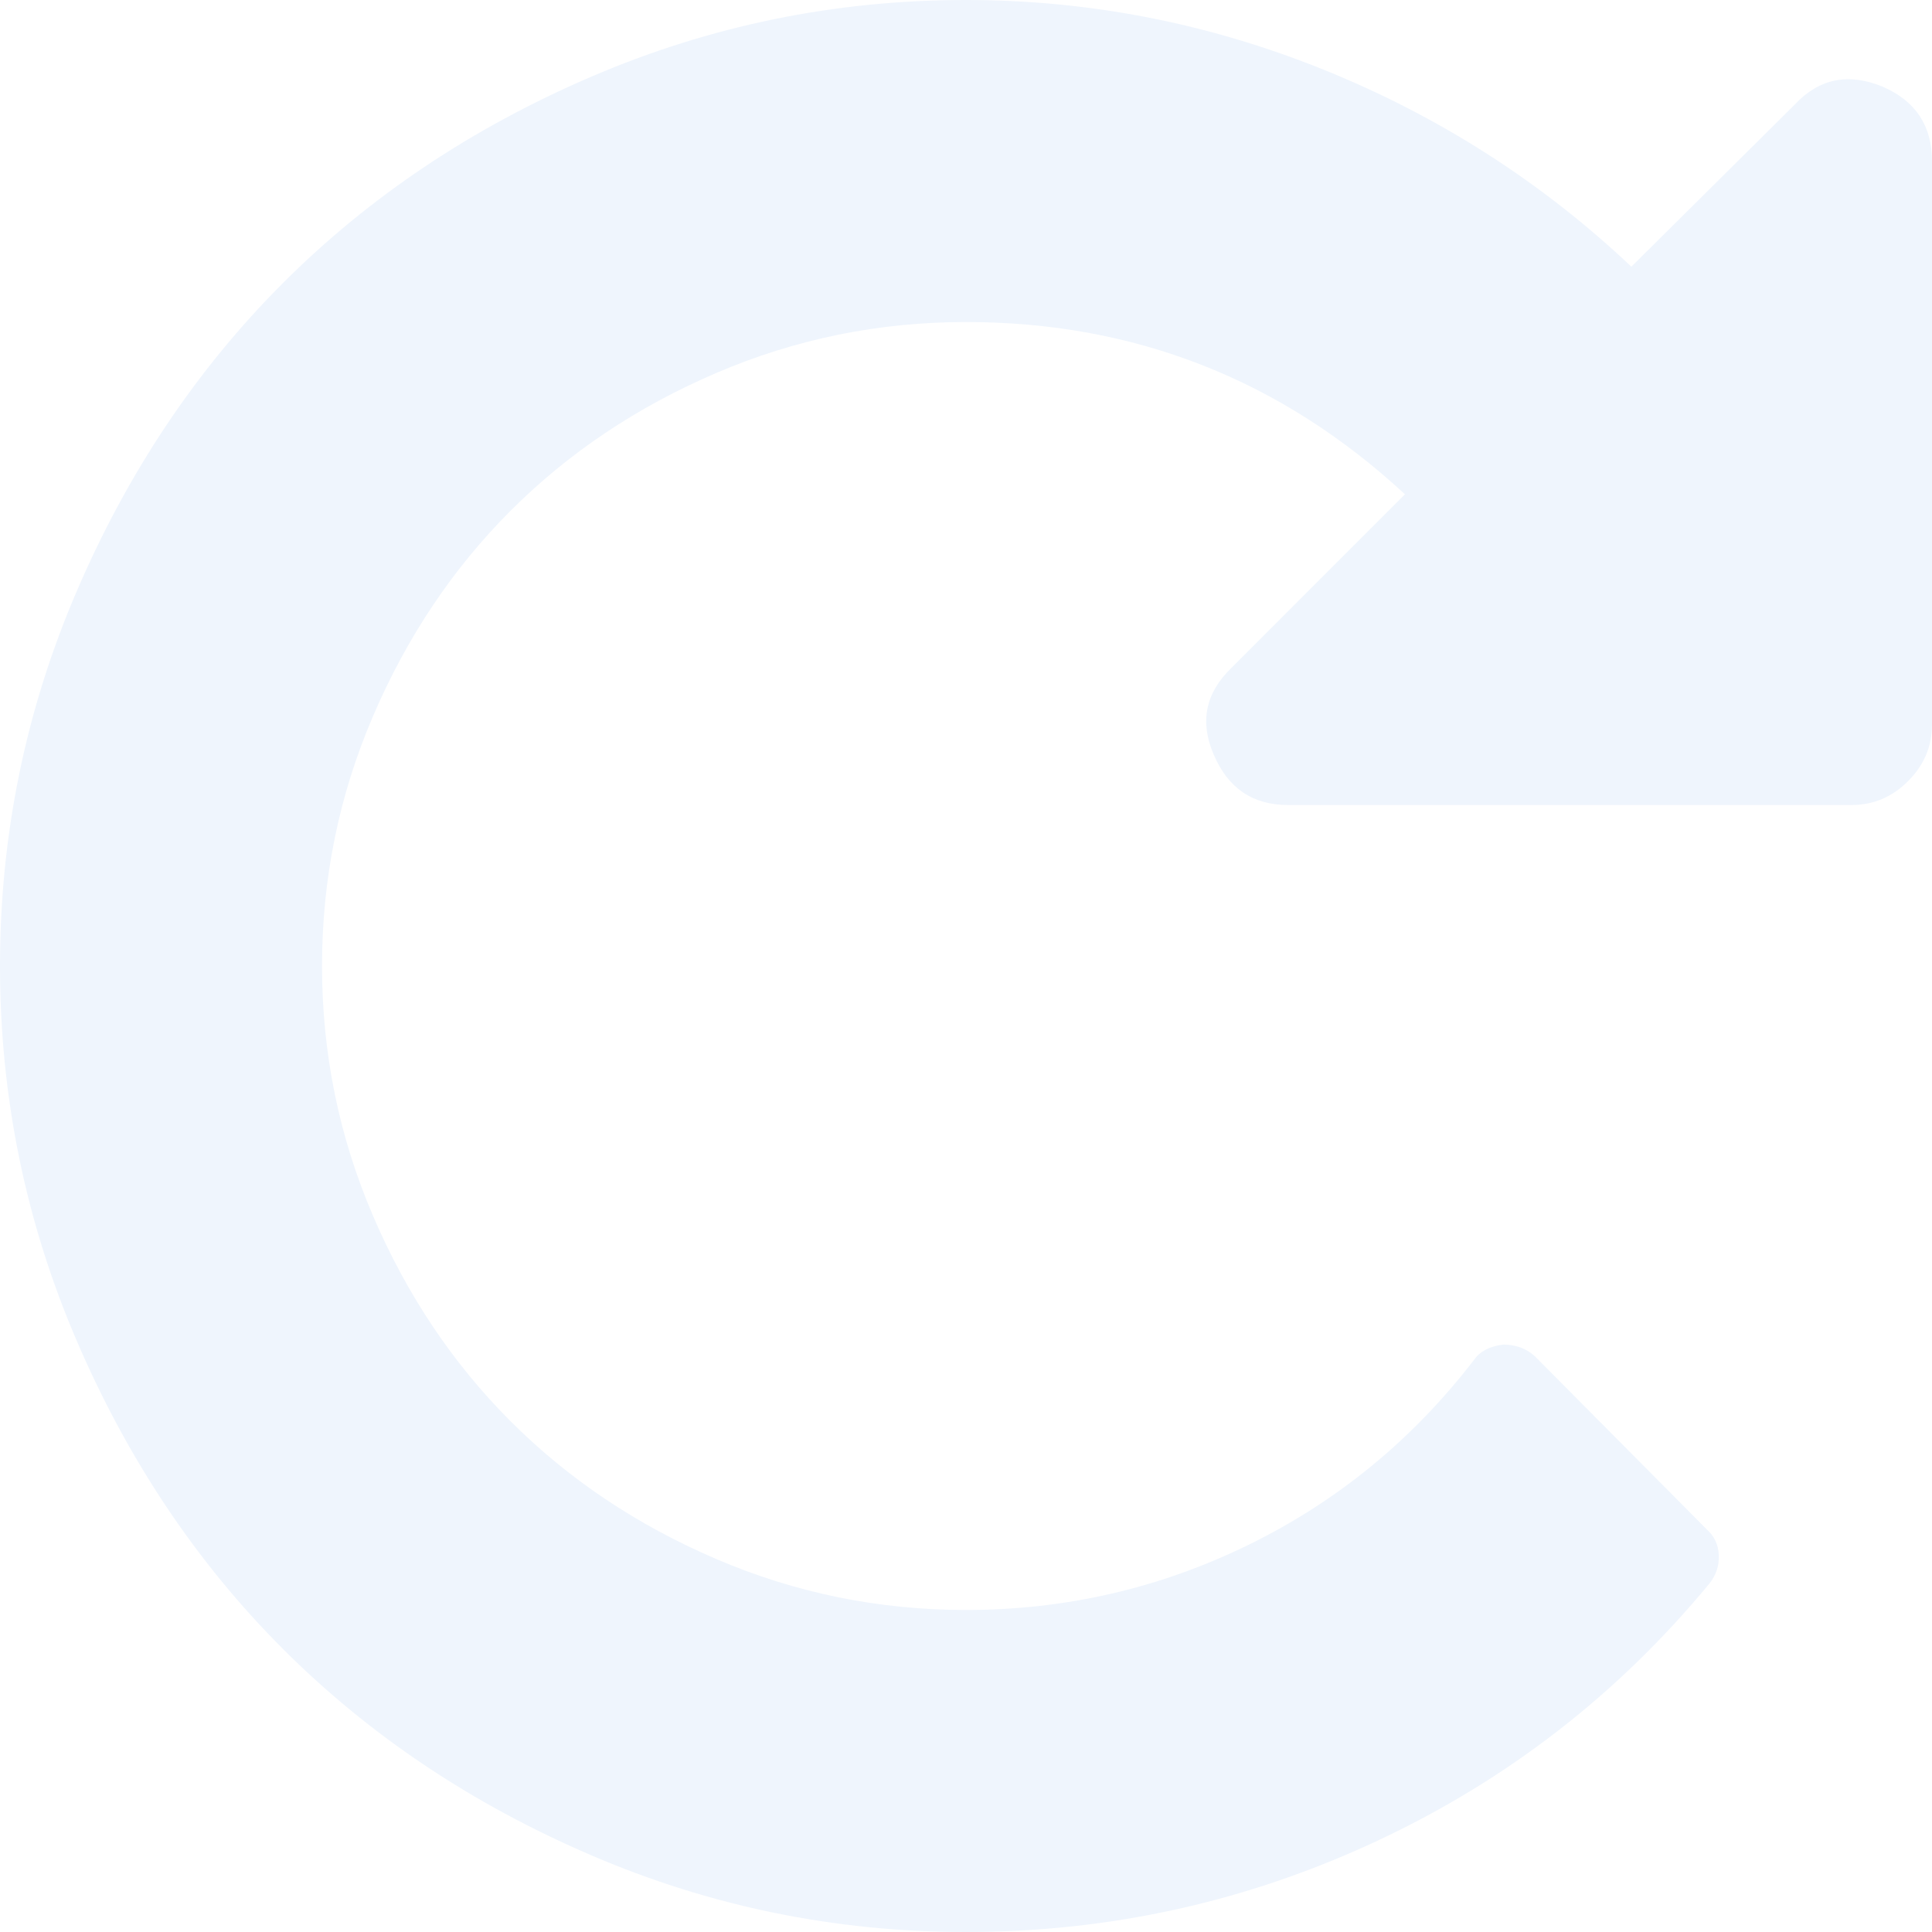
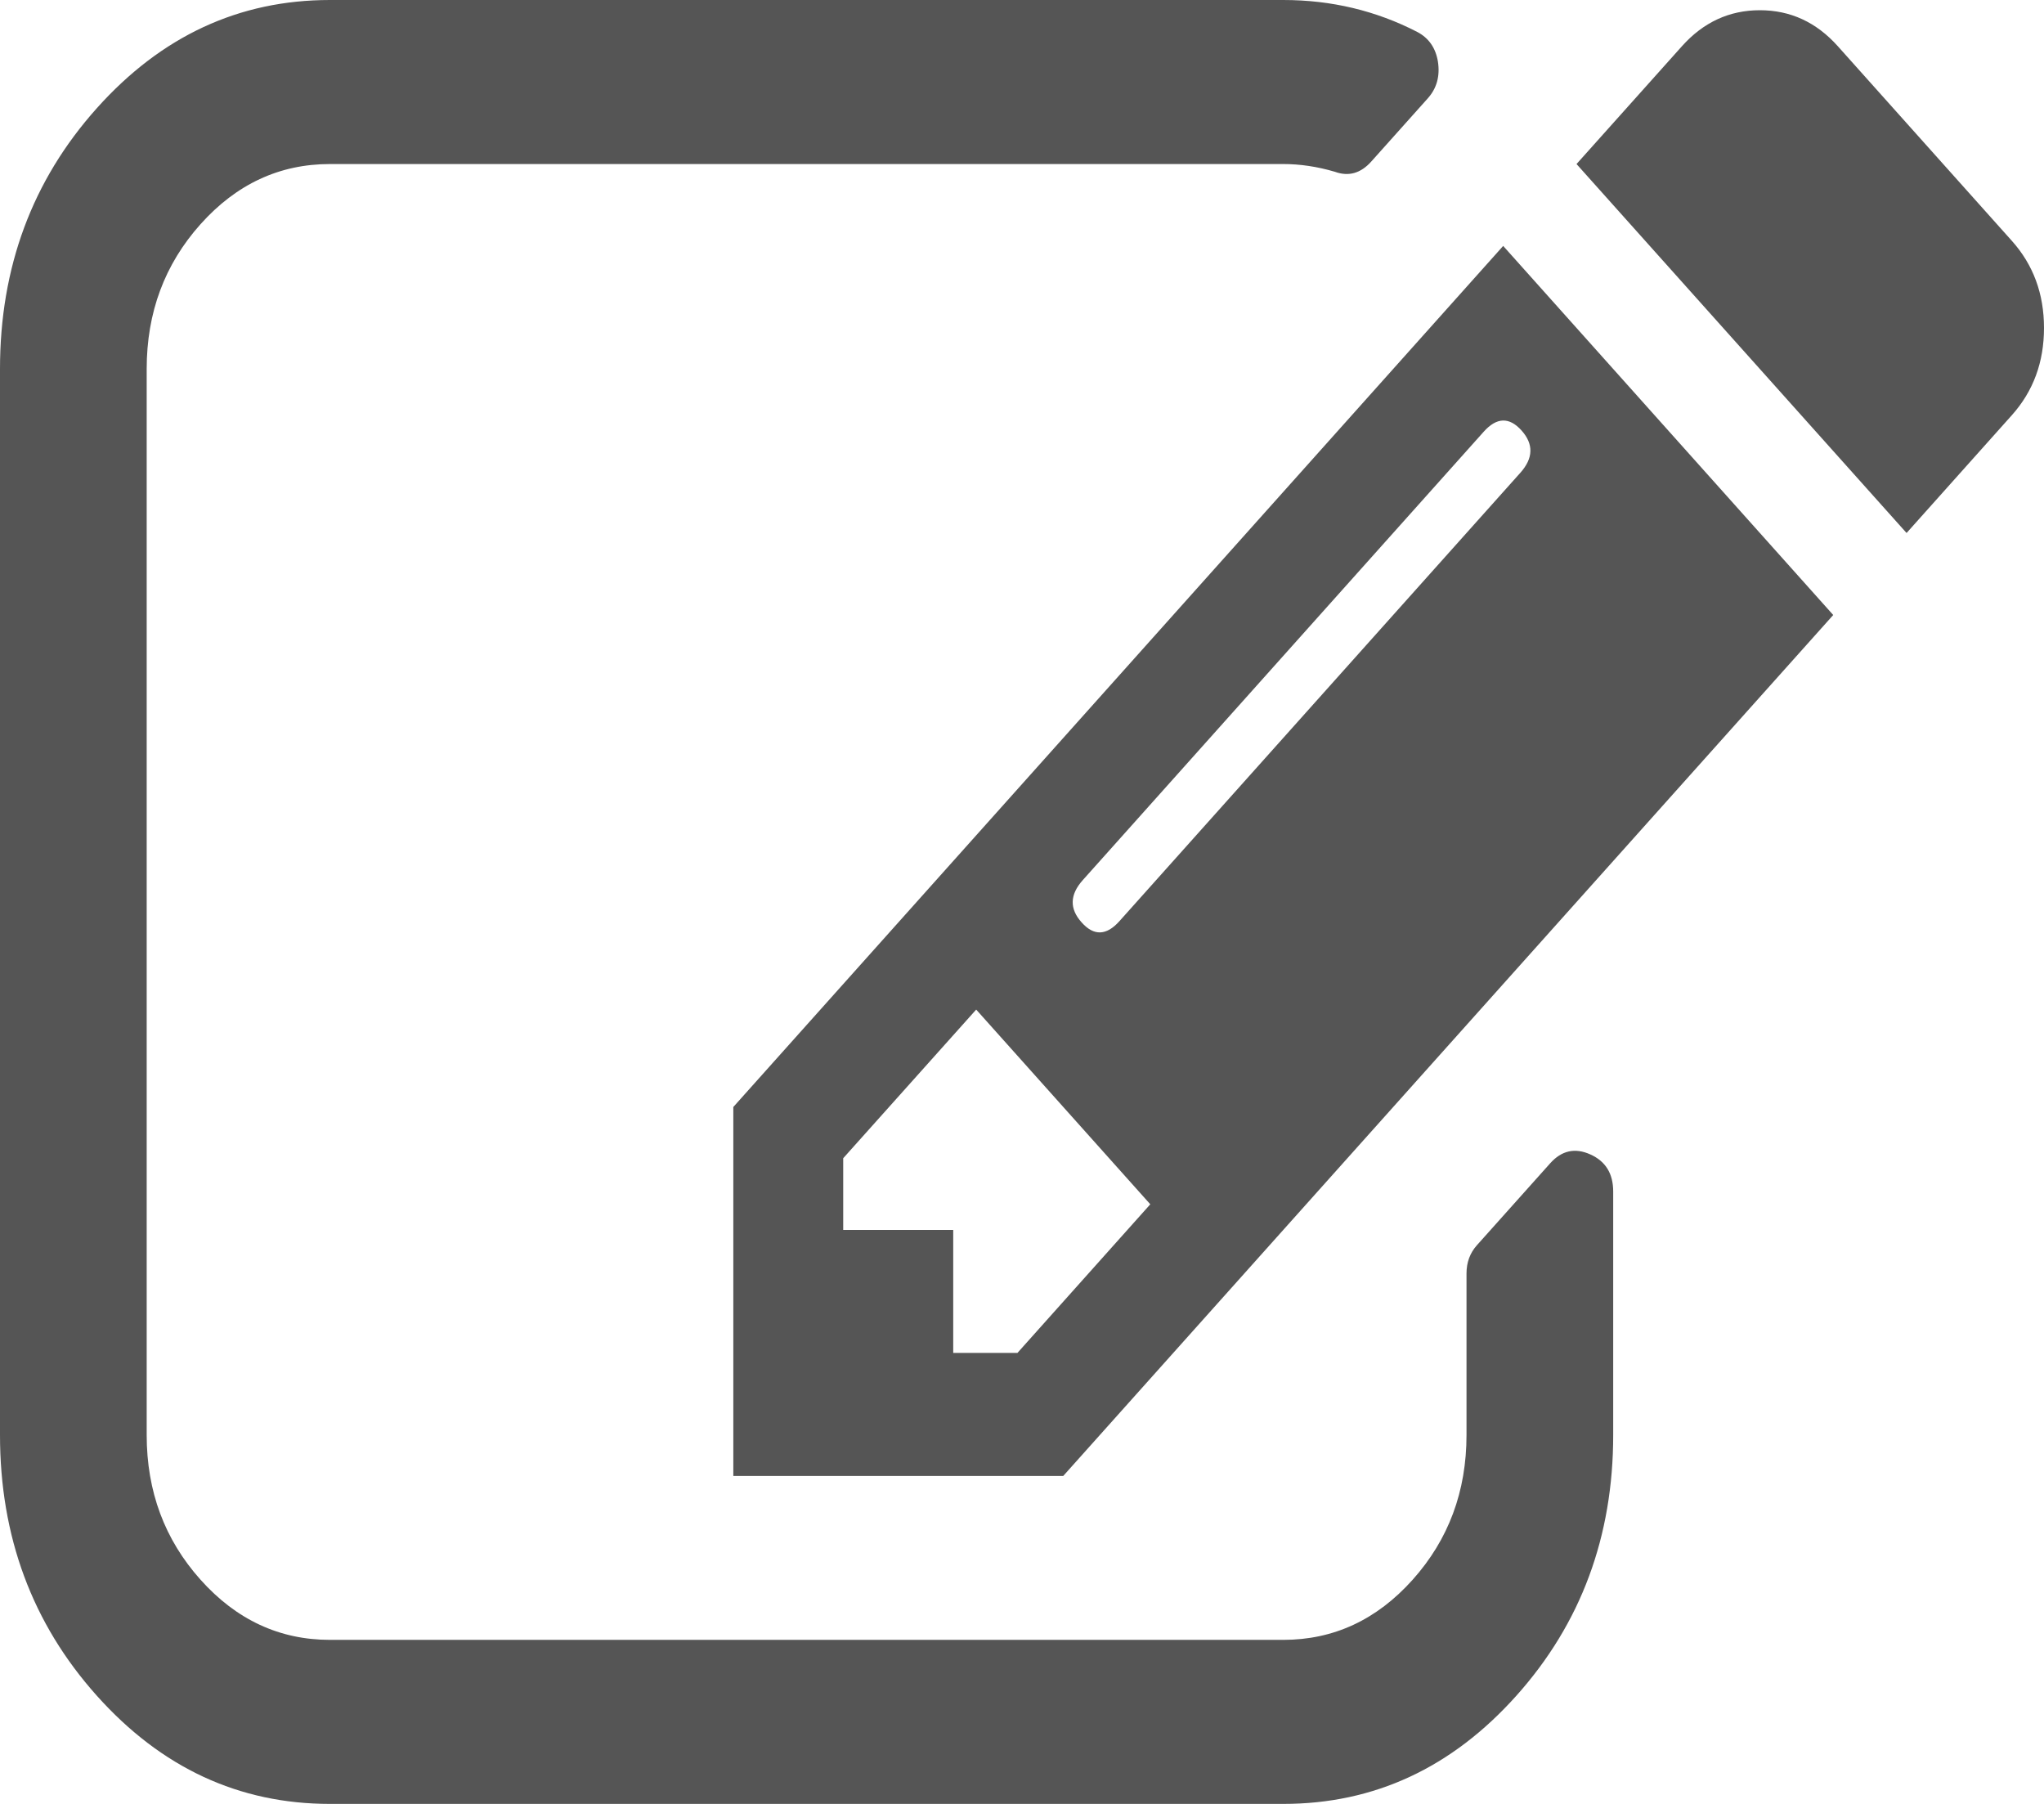
- <svg xmlns="http://www.w3.org/2000/svg" version="1.1" width="25px" height="25px">
-   <g transform="matrix(1 0 0 1 -972 -14 )">
-     <path d="M 24.365 1.123  C 24.788 1.308  25 1.628  25 2.083  L 25 9.375  C 25 9.657  24.897 9.901  24.691 10.107  C 24.485 10.314  24.24 10.417  23.958 10.417  L 16.667 10.417  C 16.211 10.417  15.891 10.2  15.706 9.766  C 15.522 9.342  15.598 8.968  15.934 8.643  L 18.18 6.396  C 16.574 4.91  14.681 4.167  12.5 4.167  C 11.372 4.167  10.295 4.386  9.269 4.826  C 8.244 5.265  7.357 5.859  6.608 6.608  C 5.859 7.357  5.265 8.244  4.826 9.269  C 4.386 10.295  4.167 11.372  4.167 12.5  C 4.167 13.628  4.386 14.705  4.826 15.731  C 5.265 16.756  5.859 17.643  6.608 18.392  C 7.357 19.141  8.244 19.735  9.269 20.174  C 10.295 20.614  11.372 20.833  12.5 20.833  C 13.791 20.833  15.012 20.551  16.162 19.987  C 17.312 19.423  18.283 18.625  19.076 17.594  C 19.151 17.486  19.276 17.421  19.45 17.399  C 19.613 17.399  19.748 17.448  19.857 17.546  L 22.087 19.792  C 22.184 19.878  22.236 19.99  22.241 20.125  C 22.247 20.261  22.206 20.383  22.119 20.492  C 20.936 21.924  19.504 23.033  17.822 23.82  C 16.14 24.607  14.366 25  12.5 25  C 10.807 25  9.191 24.669  7.65 24.007  C 6.109 23.345  4.78 22.456  3.662 21.338  C 2.544 20.22  1.655 18.891  0.993 17.35  C 0.331 15.809  0 14.193  0 12.5  C 0 10.807  0.331 9.191  0.993 7.65  C 1.655 6.109  2.544 4.78  3.662 3.662  C 4.78 2.544  6.109 1.655  7.65 0.993  C 9.191 0.331  10.807 0  12.5 0  C 14.095 0  15.639 0.301  17.131 0.903  C 18.623 1.506  19.949 2.355  21.11 3.451  L 23.226 1.351  C 23.541 1.015  23.92 0.939  24.365 1.123  Z " fill-rule="nonzero" fill="#eff5fd" stroke="none" transform="matrix(1 0 0 1 972 14 )" />
+ <svg xmlns="http://www.w3.org/2000/svg" version="1.1" width="17px" height="15px">
+   <g transform="matrix(1 0 0 1 -776 -46 )">
+     <path d="M 7.928 11.25  L 8.462 11.25  L 9.567 10.014  L 8.119 8.395  L 7.013 9.631  L 7.013 10.227  L 7.928 10.227  L 7.928 11.25  Z M 12.645 3.931  C 12.753 3.81  12.756 3.693  12.655 3.58  C 12.553 3.466  12.448 3.469  12.34 3.59  L 9.005 7.319  C 8.897 7.44  8.894 7.557  8.996 7.67  C 9.097 7.784  9.202 7.781  9.31 7.66  L 12.645 3.931  Z M 13.226 9.599  C 13.354 9.656  13.417 9.759  13.417 9.908  L 13.417 11.932  C 13.417 12.777  13.149 13.5  12.612 14.1  C 12.075 14.7  11.429 15  10.673 15  L 2.744 15  C 1.988 15  1.342 14.7  0.805 14.1  C 0.268 13.5  0 12.777  0 11.932  L 0 3.068  C 0 2.223  0.268 1.5  0.805 0.9  C 1.342 0.3  1.988 0  2.744 0  L 10.673 0  C 11.073 0  11.445 0.089  11.788 0.266  C 11.883 0.316  11.94 0.398  11.959 0.511  C 11.978 0.632  11.95 0.735  11.873 0.82  L 11.406 1.342  C 11.317 1.442  11.216 1.47  11.101 1.428  C 10.955 1.385  10.812 1.364  10.673 1.364  L 2.744 1.364  C 2.325 1.364  1.966 1.531  1.668 1.864  C 1.369 2.198  1.22 2.599  1.22 3.068  L 1.22 11.932  C 1.22 12.401  1.369 12.802  1.668 13.136  C 1.966 13.469  2.325 13.636  2.744 13.636  L 10.673 13.636  C 11.092 13.636  11.451 13.469  11.749 13.136  C 12.048 12.802  12.197 12.401  12.197 11.932  L 12.197 10.589  C 12.197 10.497  12.226 10.419  12.283 10.355  L 12.893 9.673  C 12.988 9.567  13.099 9.542  13.226 9.599  Z M 6.099 9.205  L 12.502 2.045  L 15.247 5.114  L 8.843 12.273  L 6.099 12.273  L 6.099 9.205  Z M 17 2.727  C 17 3.011  16.911 3.253  16.733 3.452  L 15.857 4.432  L 13.112 1.364  L 13.989 0.384  C 14.167 0.185  14.383 0.085  14.637 0.085  C 14.891 0.085  15.107 0.185  15.285 0.384  L 16.733 2.003  C 16.911 2.202  17 2.443  17 2.727  Z " fill-rule="nonzero" fill="#555555" stroke="none" transform="matrix(1 0 0 1 776 46 )" />
  </g>
</svg>
